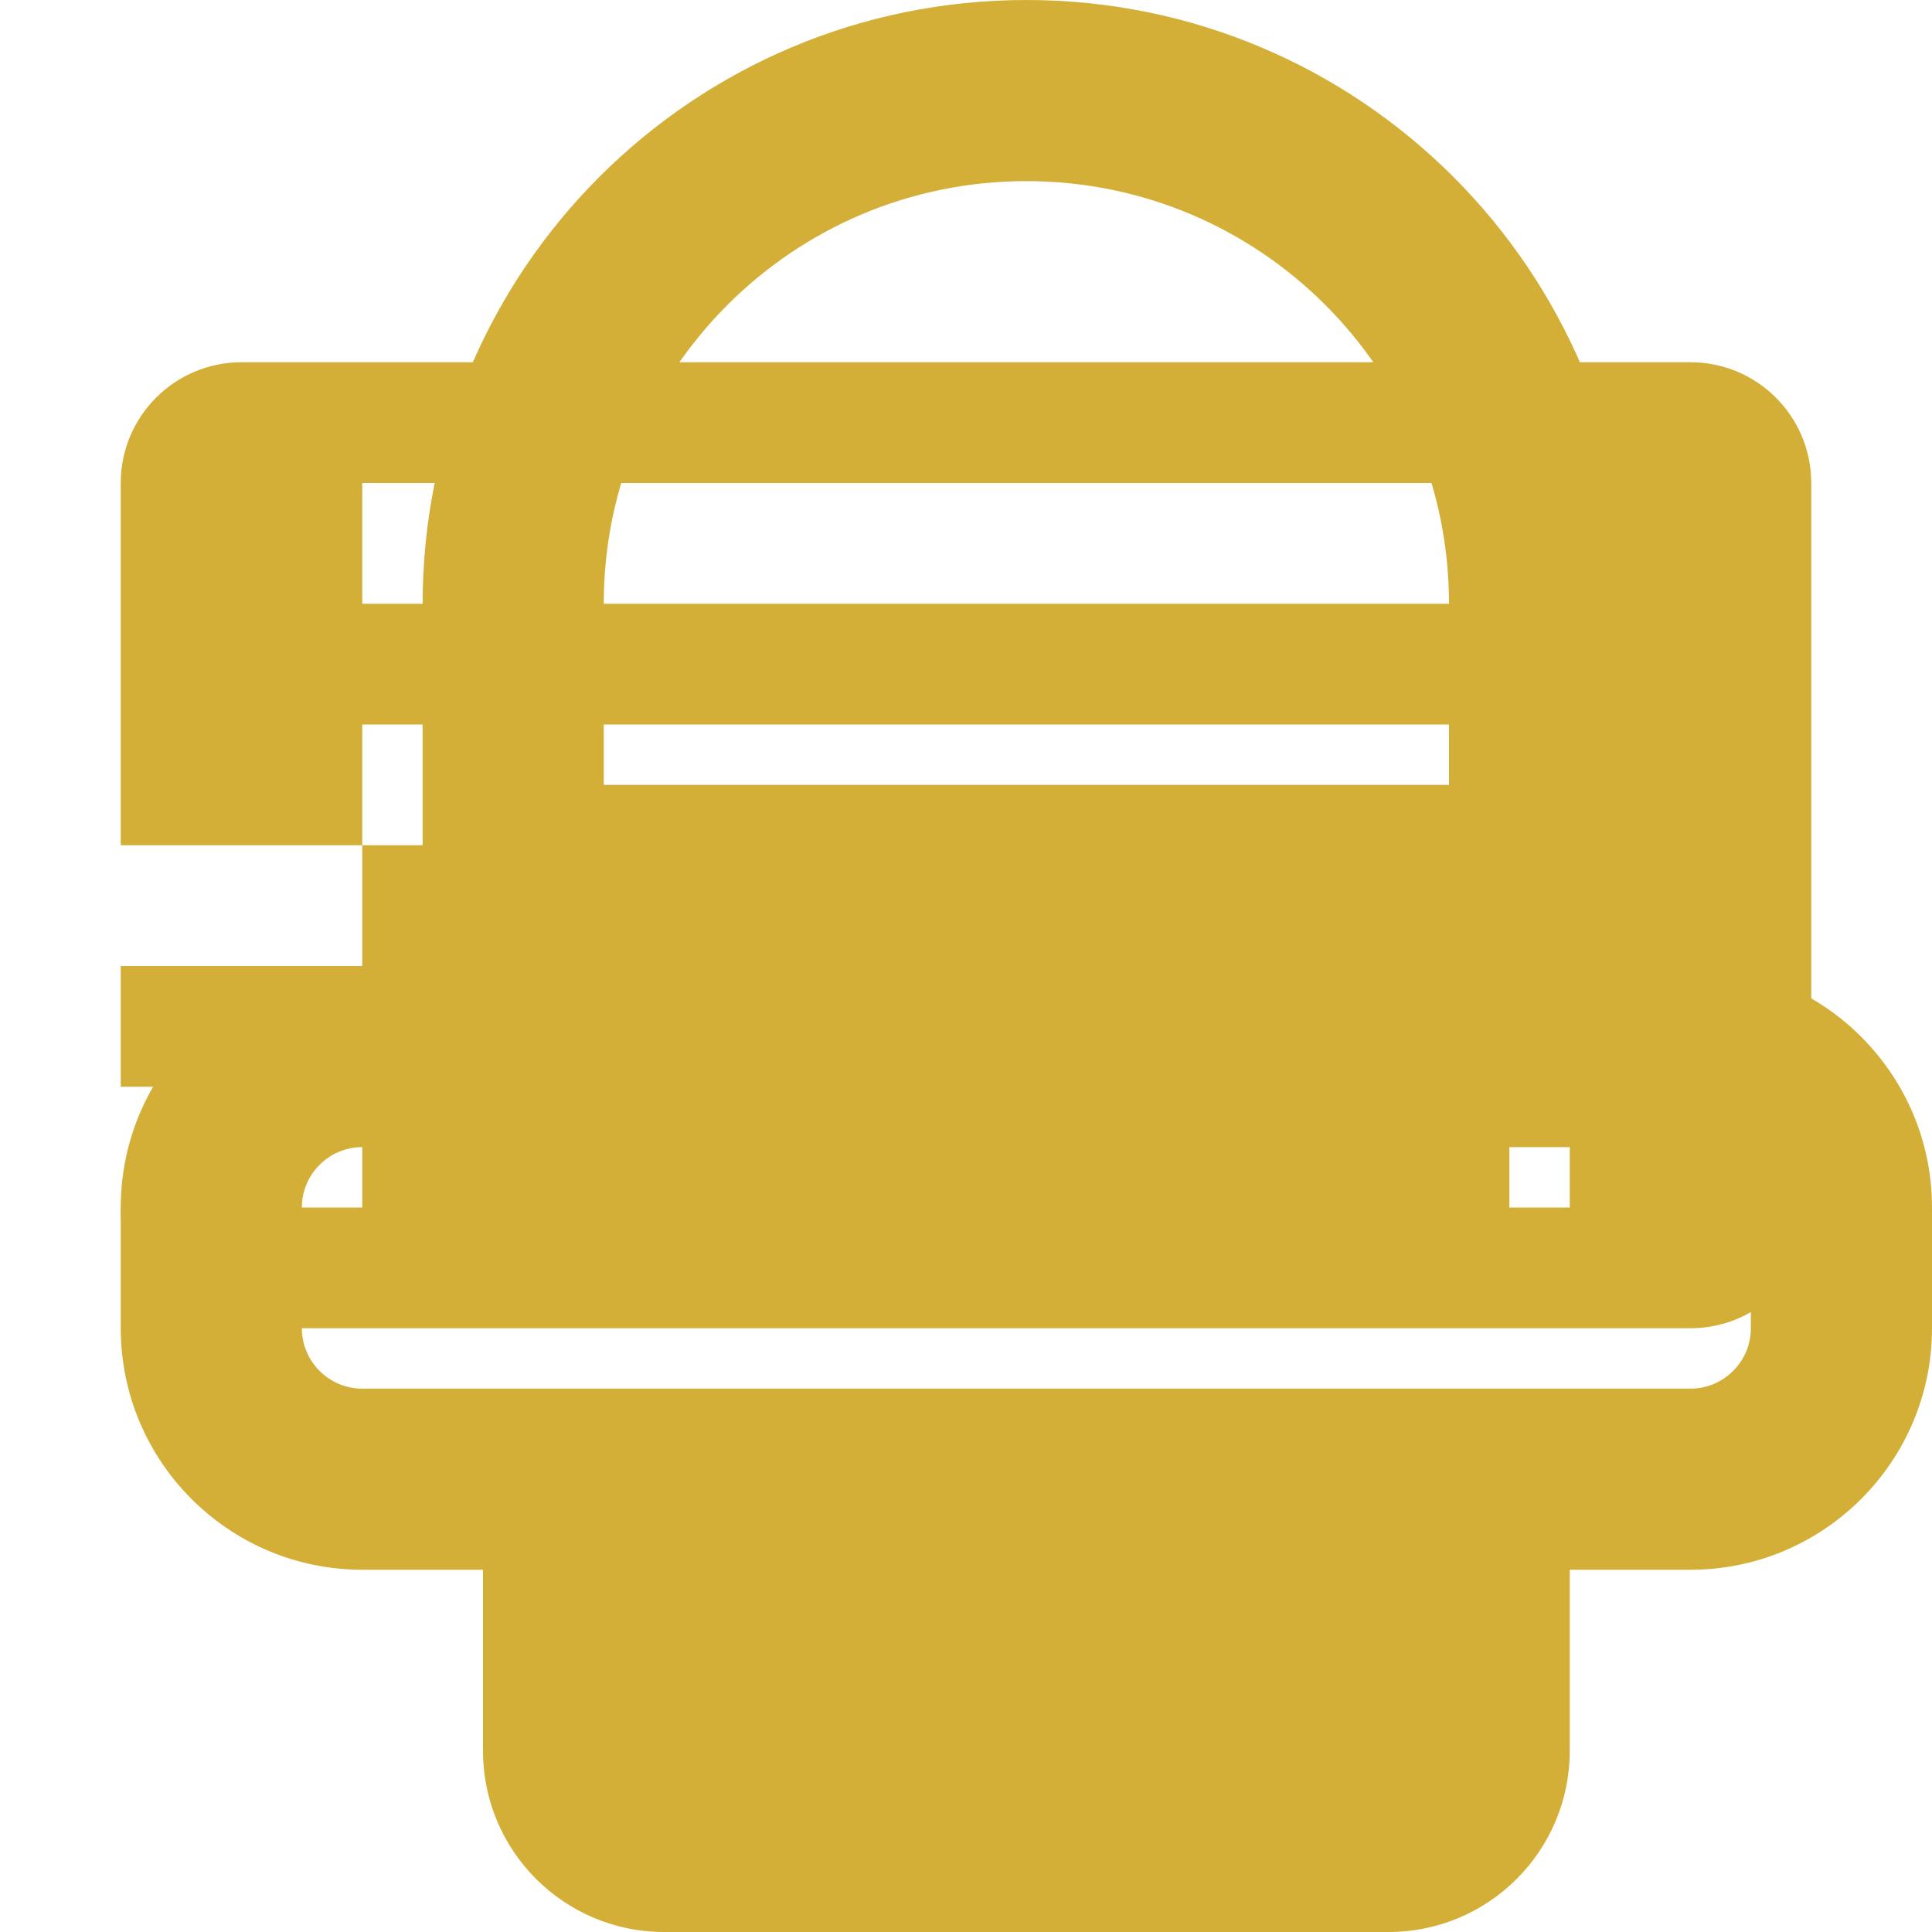
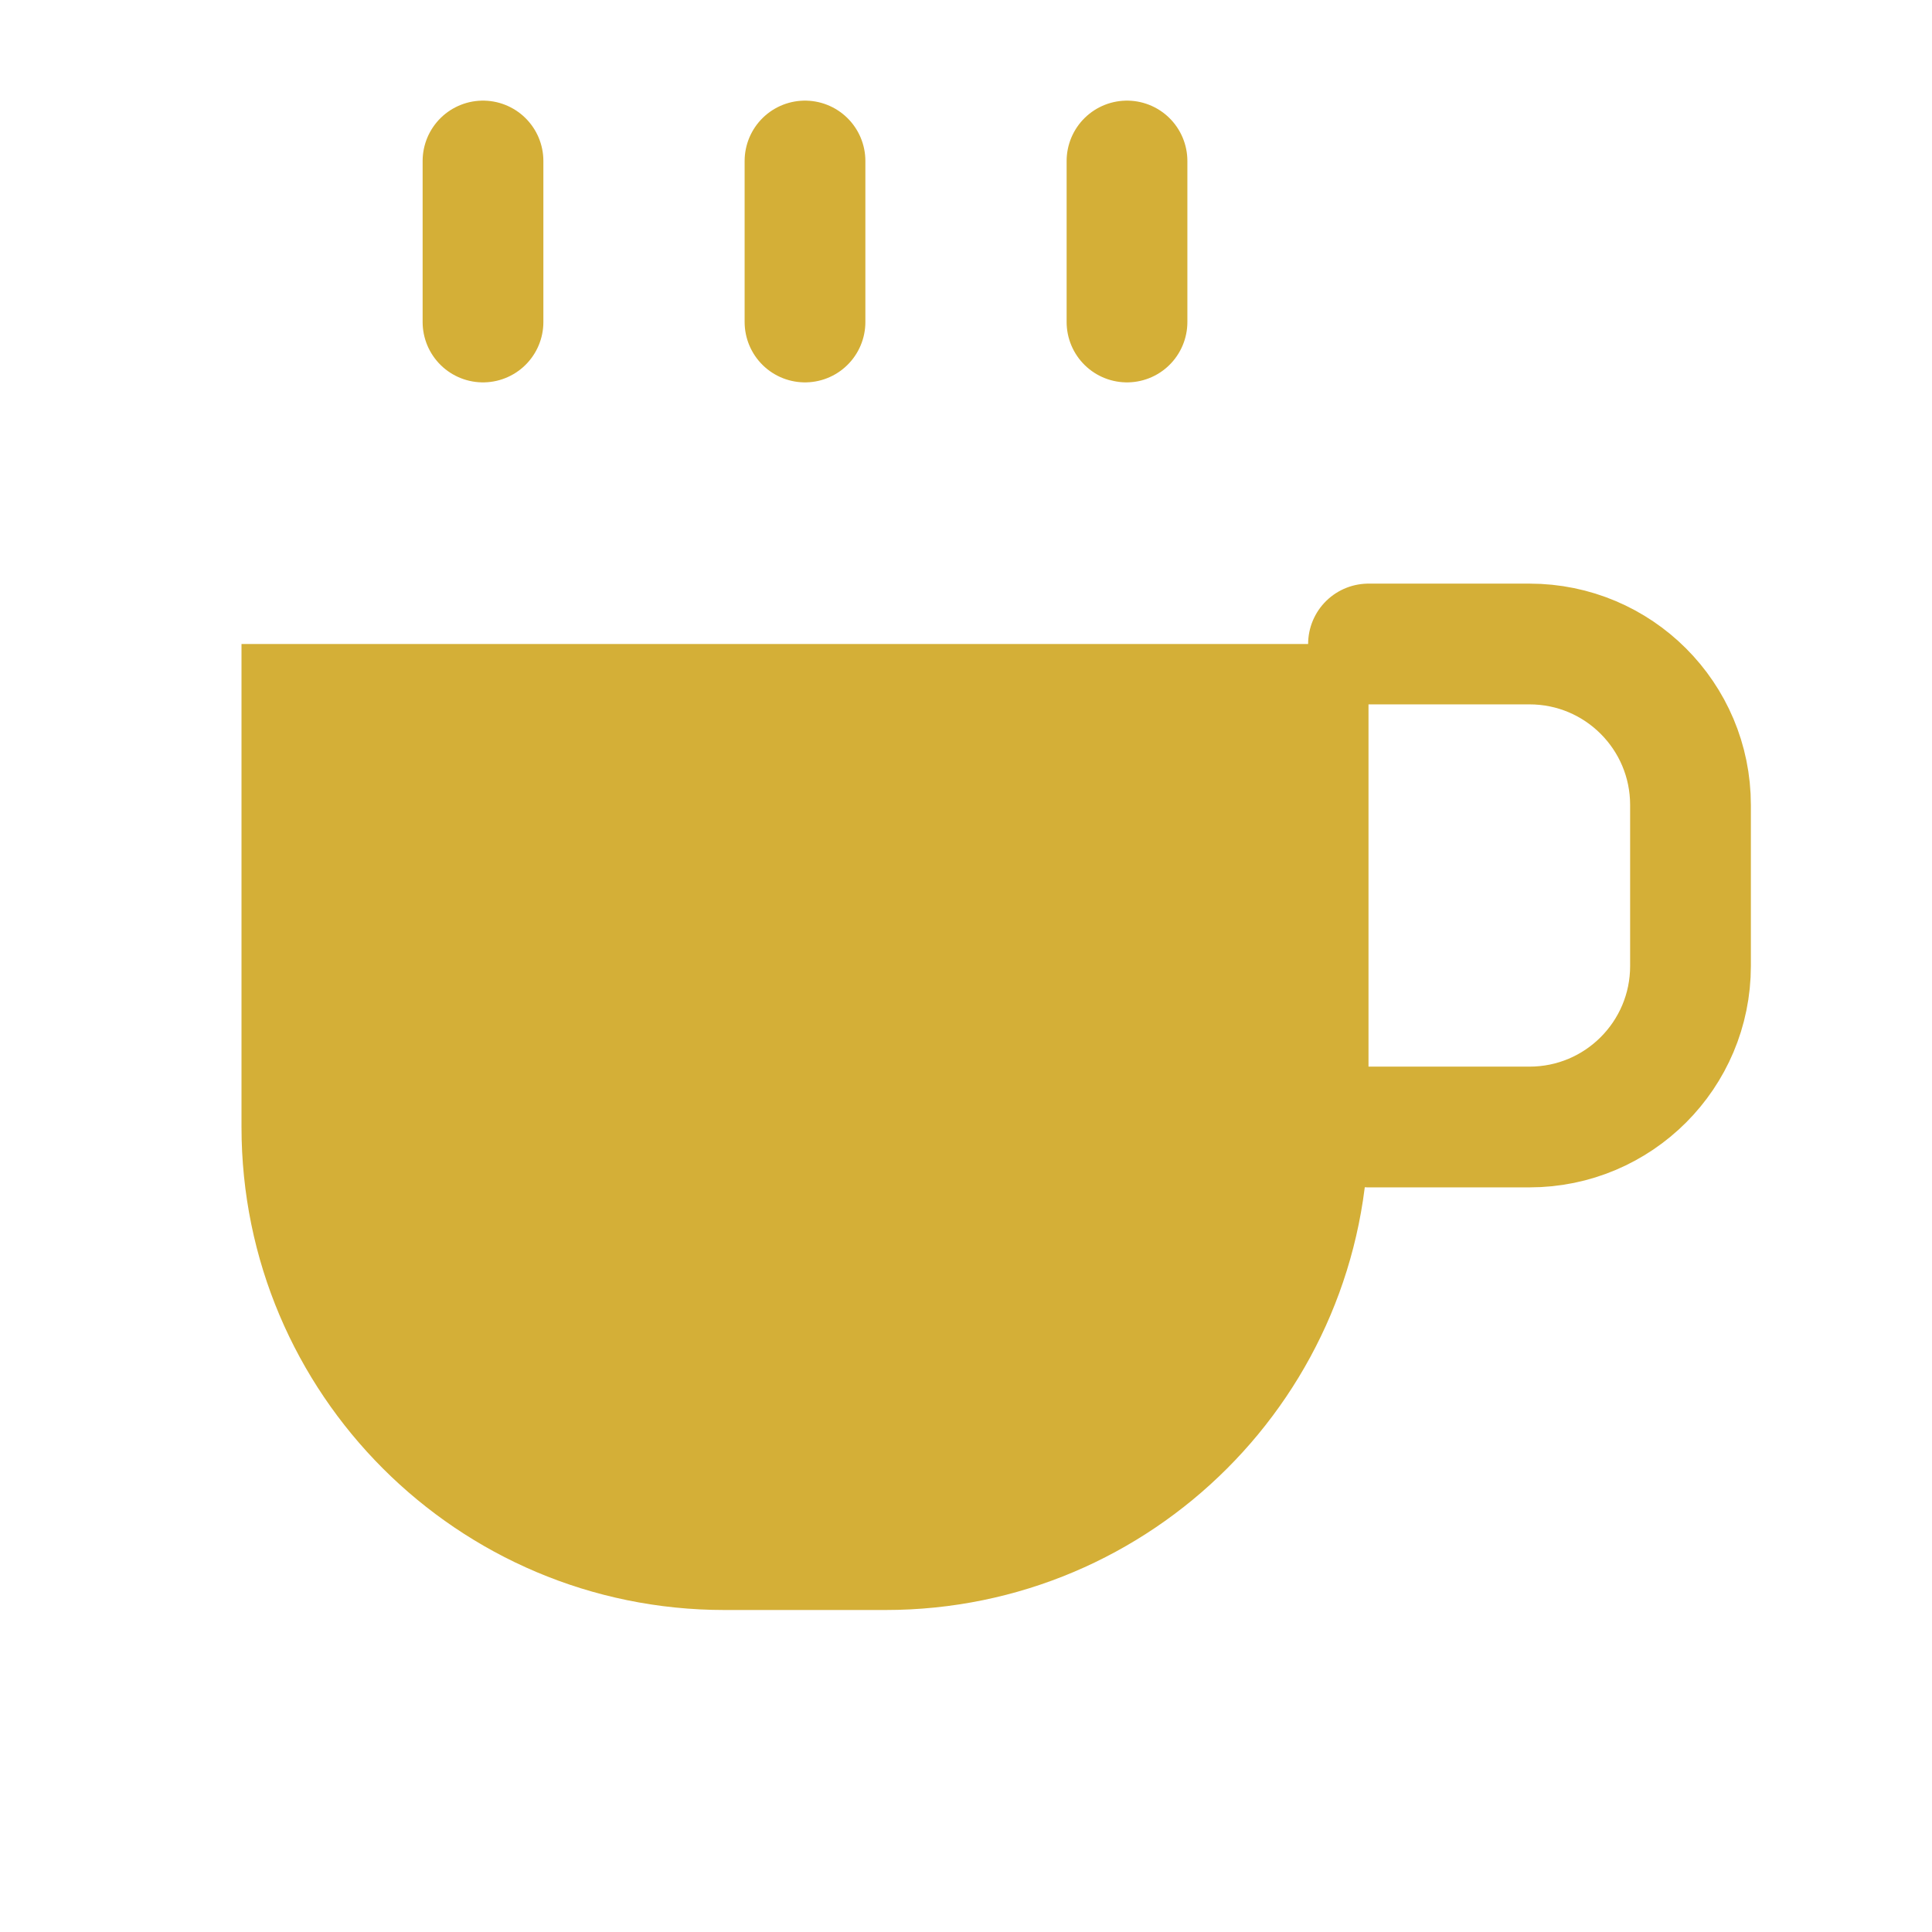
- <svg xmlns="http://www.w3.org/2000/svg" viewBox="0 0 512 512">
-   <path fill="#d4af37" d="M400 192H32V160H400V192ZM32 256H400V224H32V256ZM32 320H400V288H32V320ZM448 352H64C46.33 352 32 337.67 32 320V128C32 110.33 46.33 96 64 96H448C465.67 96 480 110.33 480 128V320C480 337.67 465.67 352 448 352ZM416 128H96V320H416V128Z" />
-   <path fill="#d4af37" d="M112 160C112 71.63 183.6 0 272 0C360.4 0 432 71.63 432 160V256H112V160ZM272 48C210.1 48 160 98.14 160 160V208H384V160C384 98.14 333.9 48 272 48Z" />
-   <path fill="#d4af37" d="M448 256C483.3 256 512 284.7 512 320V352C512 387.3 483.3 416 448 416H416V464C416 490.5 394.5 512 368 512H176C149.5 512 128 490.5 128 464V416H96C60.65 416 32 387.3 32 352V320C32 284.7 60.65 256 96 256H448ZM448 368C456.8 368 464 360.8 464 352V320C464 311.2 456.8 304 448 304H96C87.16 304 80 311.2 80 320V352C80 360.8 87.16 368 96 368H448Z" />
+ <svg xmlns="http://www.w3.org/2000/svg" viewBox="0 0 24 24" fill="none">
+   <path d="M17 8H19C20.105 8 21 8.895 21 10V12C21 13.105 20.105 14 19 14H17" stroke="#d4af37" stroke-width="1.5" stroke-linecap="round" stroke-linejoin="round" />
+   <path d="M3 8H17V14C17 17.314 14.314 20 11 20H9C5.686 20 3 17.314 3 14V8Z" fill="#d4af37" />
+   <path d="M6 2V4" stroke="#d4af37" stroke-width="1.5" stroke-linecap="round" stroke-linejoin="round" />
+   <path d="M10 2V4" stroke="#d4af37" stroke-width="1.5" stroke-linecap="round" stroke-linejoin="round" />
+   <path d="M14 2V4" stroke="#d4af37" stroke-width="1.5" stroke-linecap="round" stroke-linejoin="round" />
</svg>
